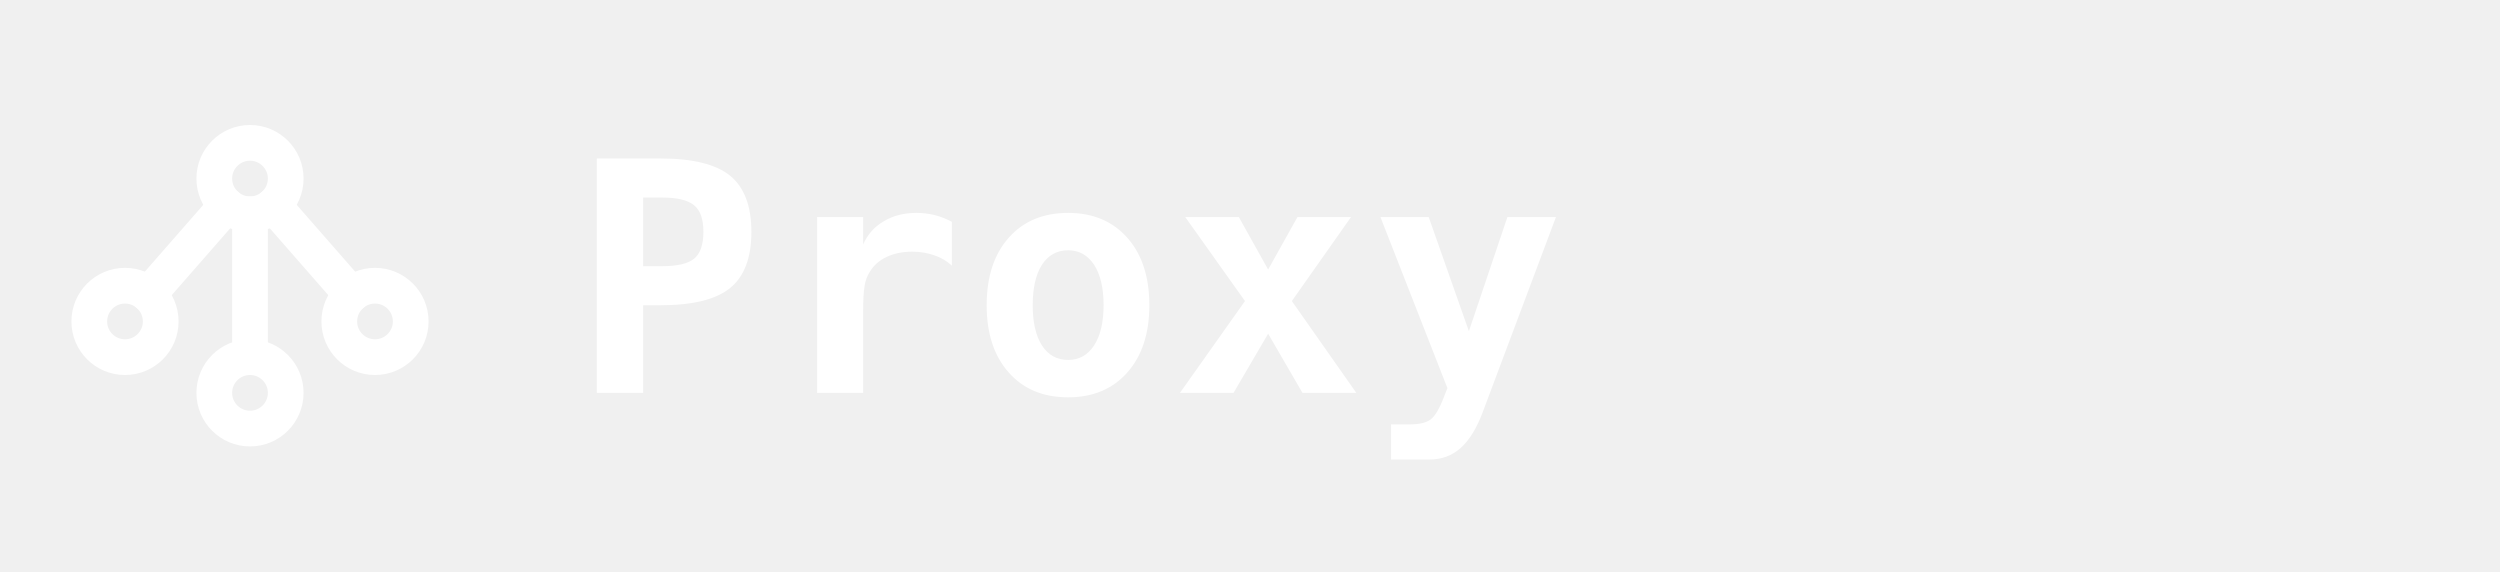
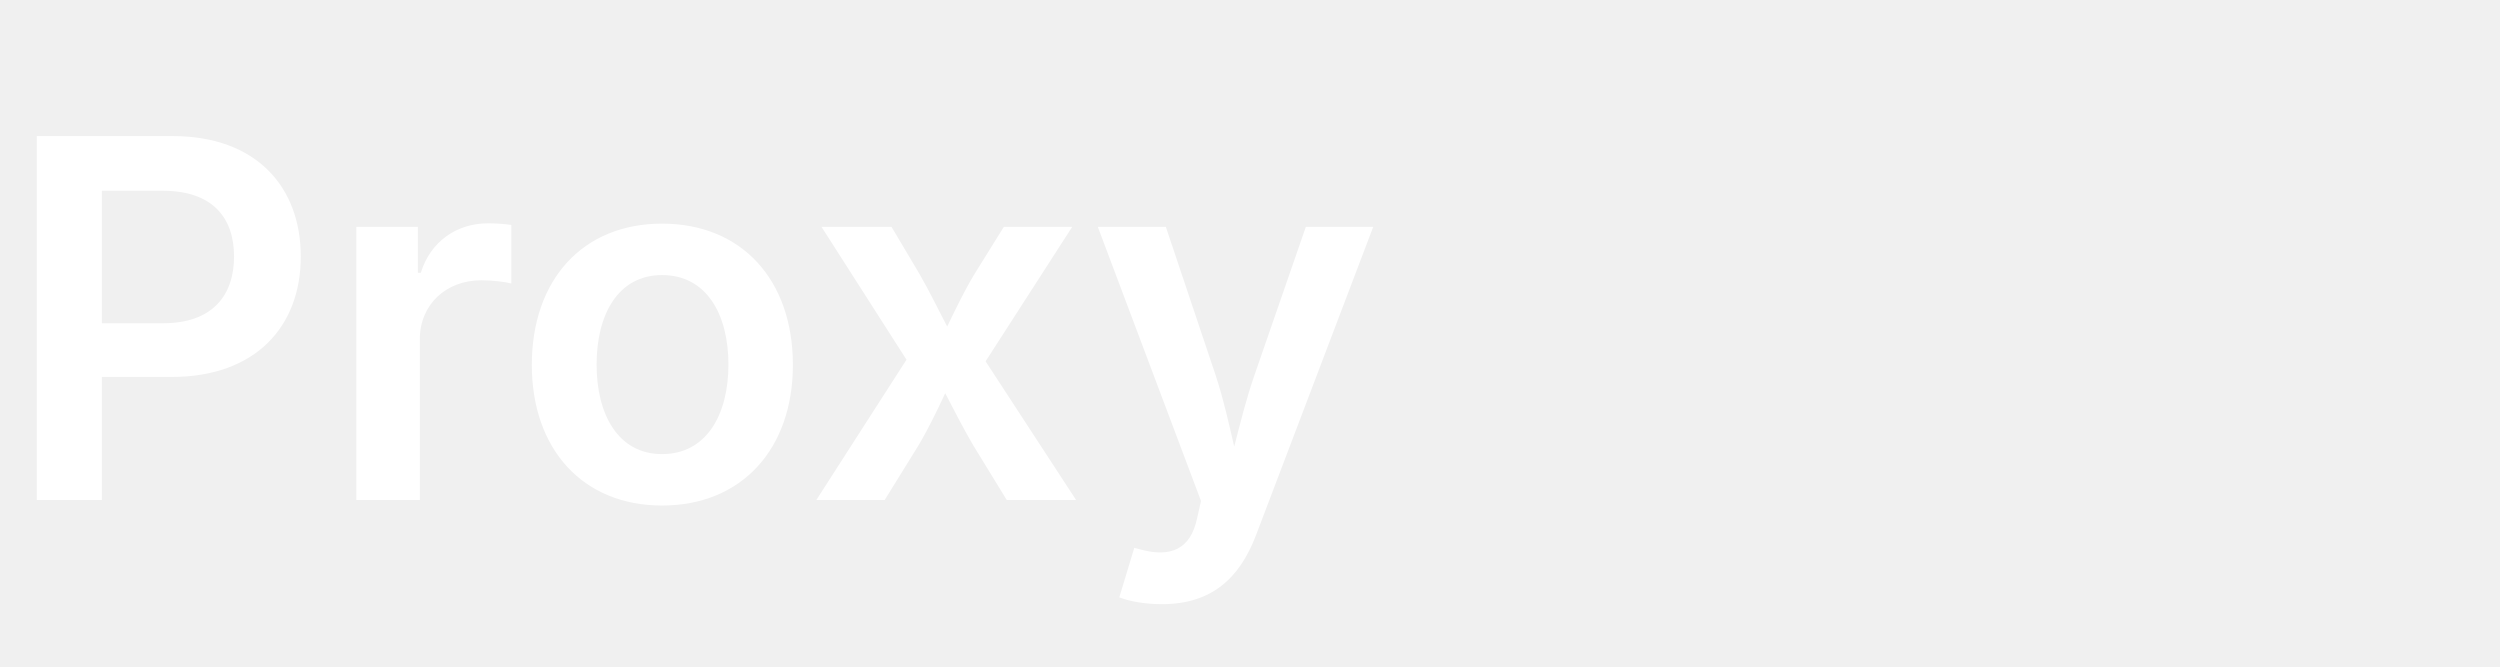
- <svg xmlns="http://www.w3.org/2000/svg" viewBox="0 0 140 32">
-   <g transform="translate(2, 4) scale(1)" stroke="#ffffff" stroke-width="2" stroke-linecap="round" stroke-linejoin="round" fill="none">
-     <path d="M14 6a2 2 0 1 0 -4 0a2 2 0 0 0 4 0" />
-     <path d="M7 14a2 2 0 1 0 -4 0a2 2 0 0 0 4 0" />
-     <path d="M21 14a2 2 0 1 0 -4 0a2 2 0 0 0 4 0" />
-     <path d="M14 18a2 2 0 1 0 -4 0a2 2 0 0 0 4 0" />
-     <path d="M12 8v8" />
-     <path d="M6.316 12.496l4.368 -4.992" />
-     <path d="M17.684 12.496l-4.366 -4.99" />
-   </g>
-   <text x="32" y="22" font-family="ui-monospace, SFMono-Regular, Menlo, Monaco, Consolas, monospace" font-size="18" font-weight="700" fill="#ffffff" letter-spacing="0.02em">Proxy</text>
+ <svg xmlns="http://www.w3.org/2000/svg" width="120" height="32" viewBox="0 0 120 32" fill="none">
+   <text x="0" y="24" font-family="system-ui, -apple-system, sans-serif" font-size="24" font-weight="600" fill="#ffffff">Proxy</text>
</svg>
